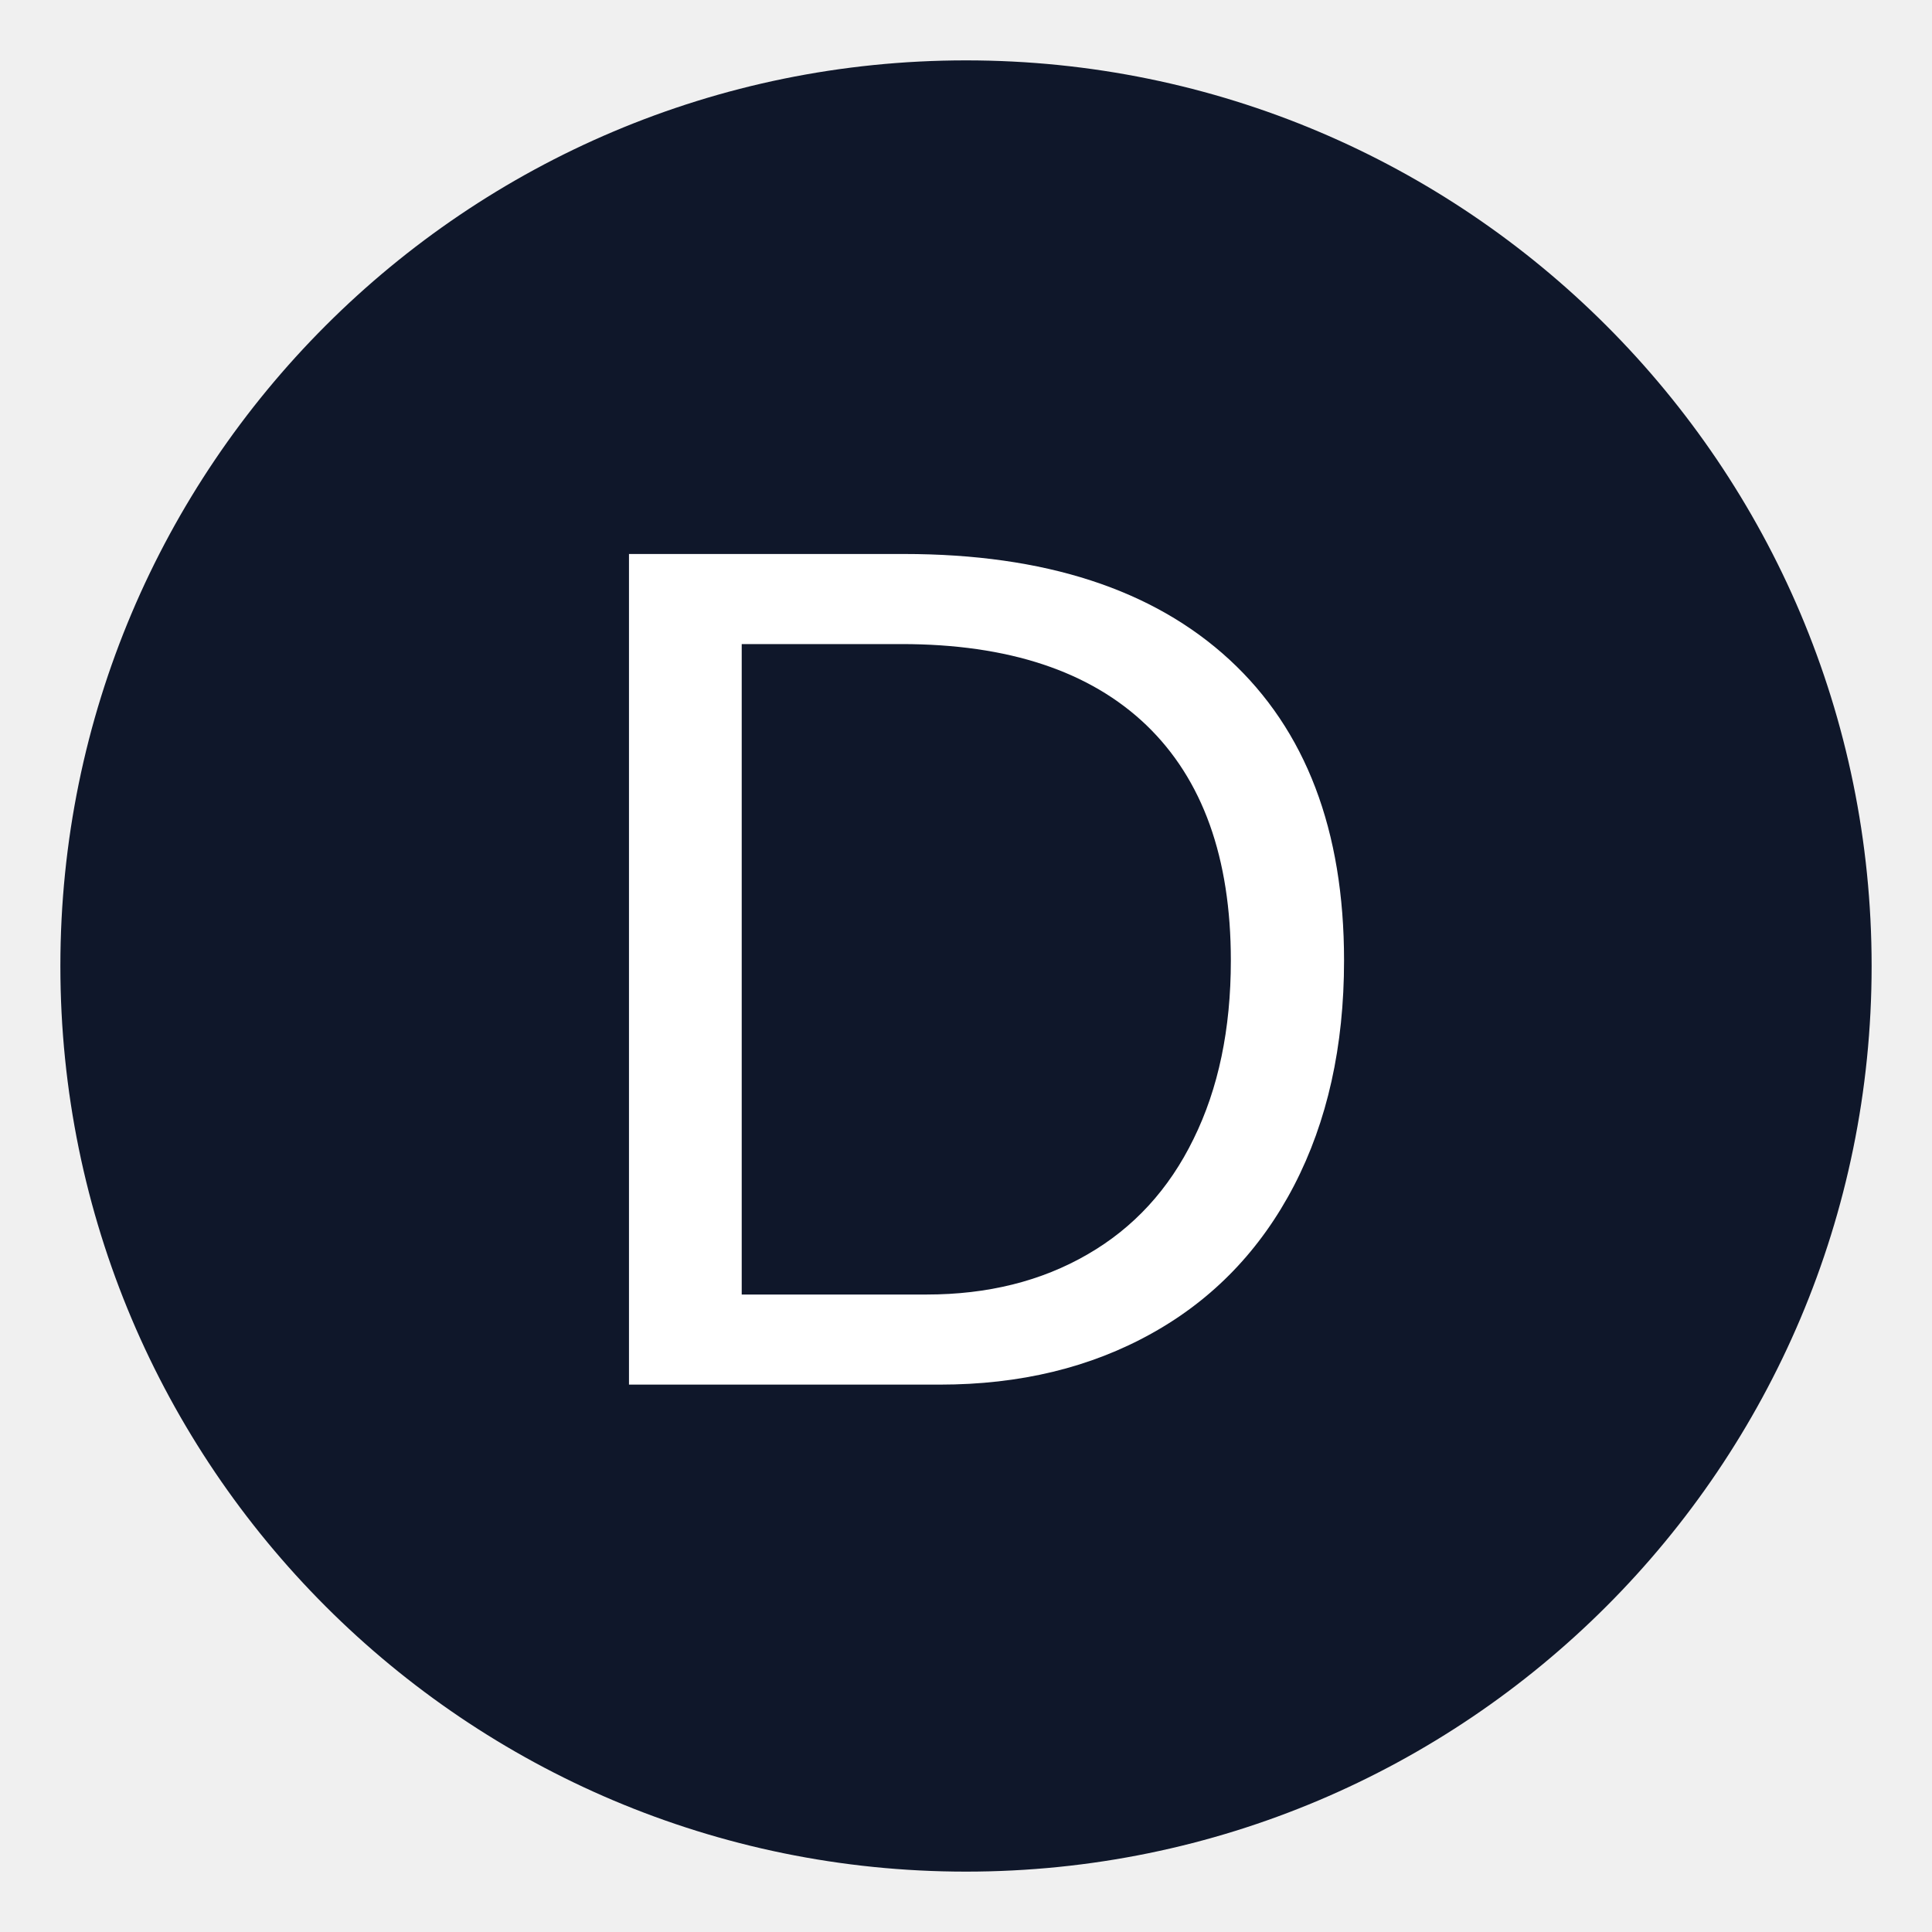
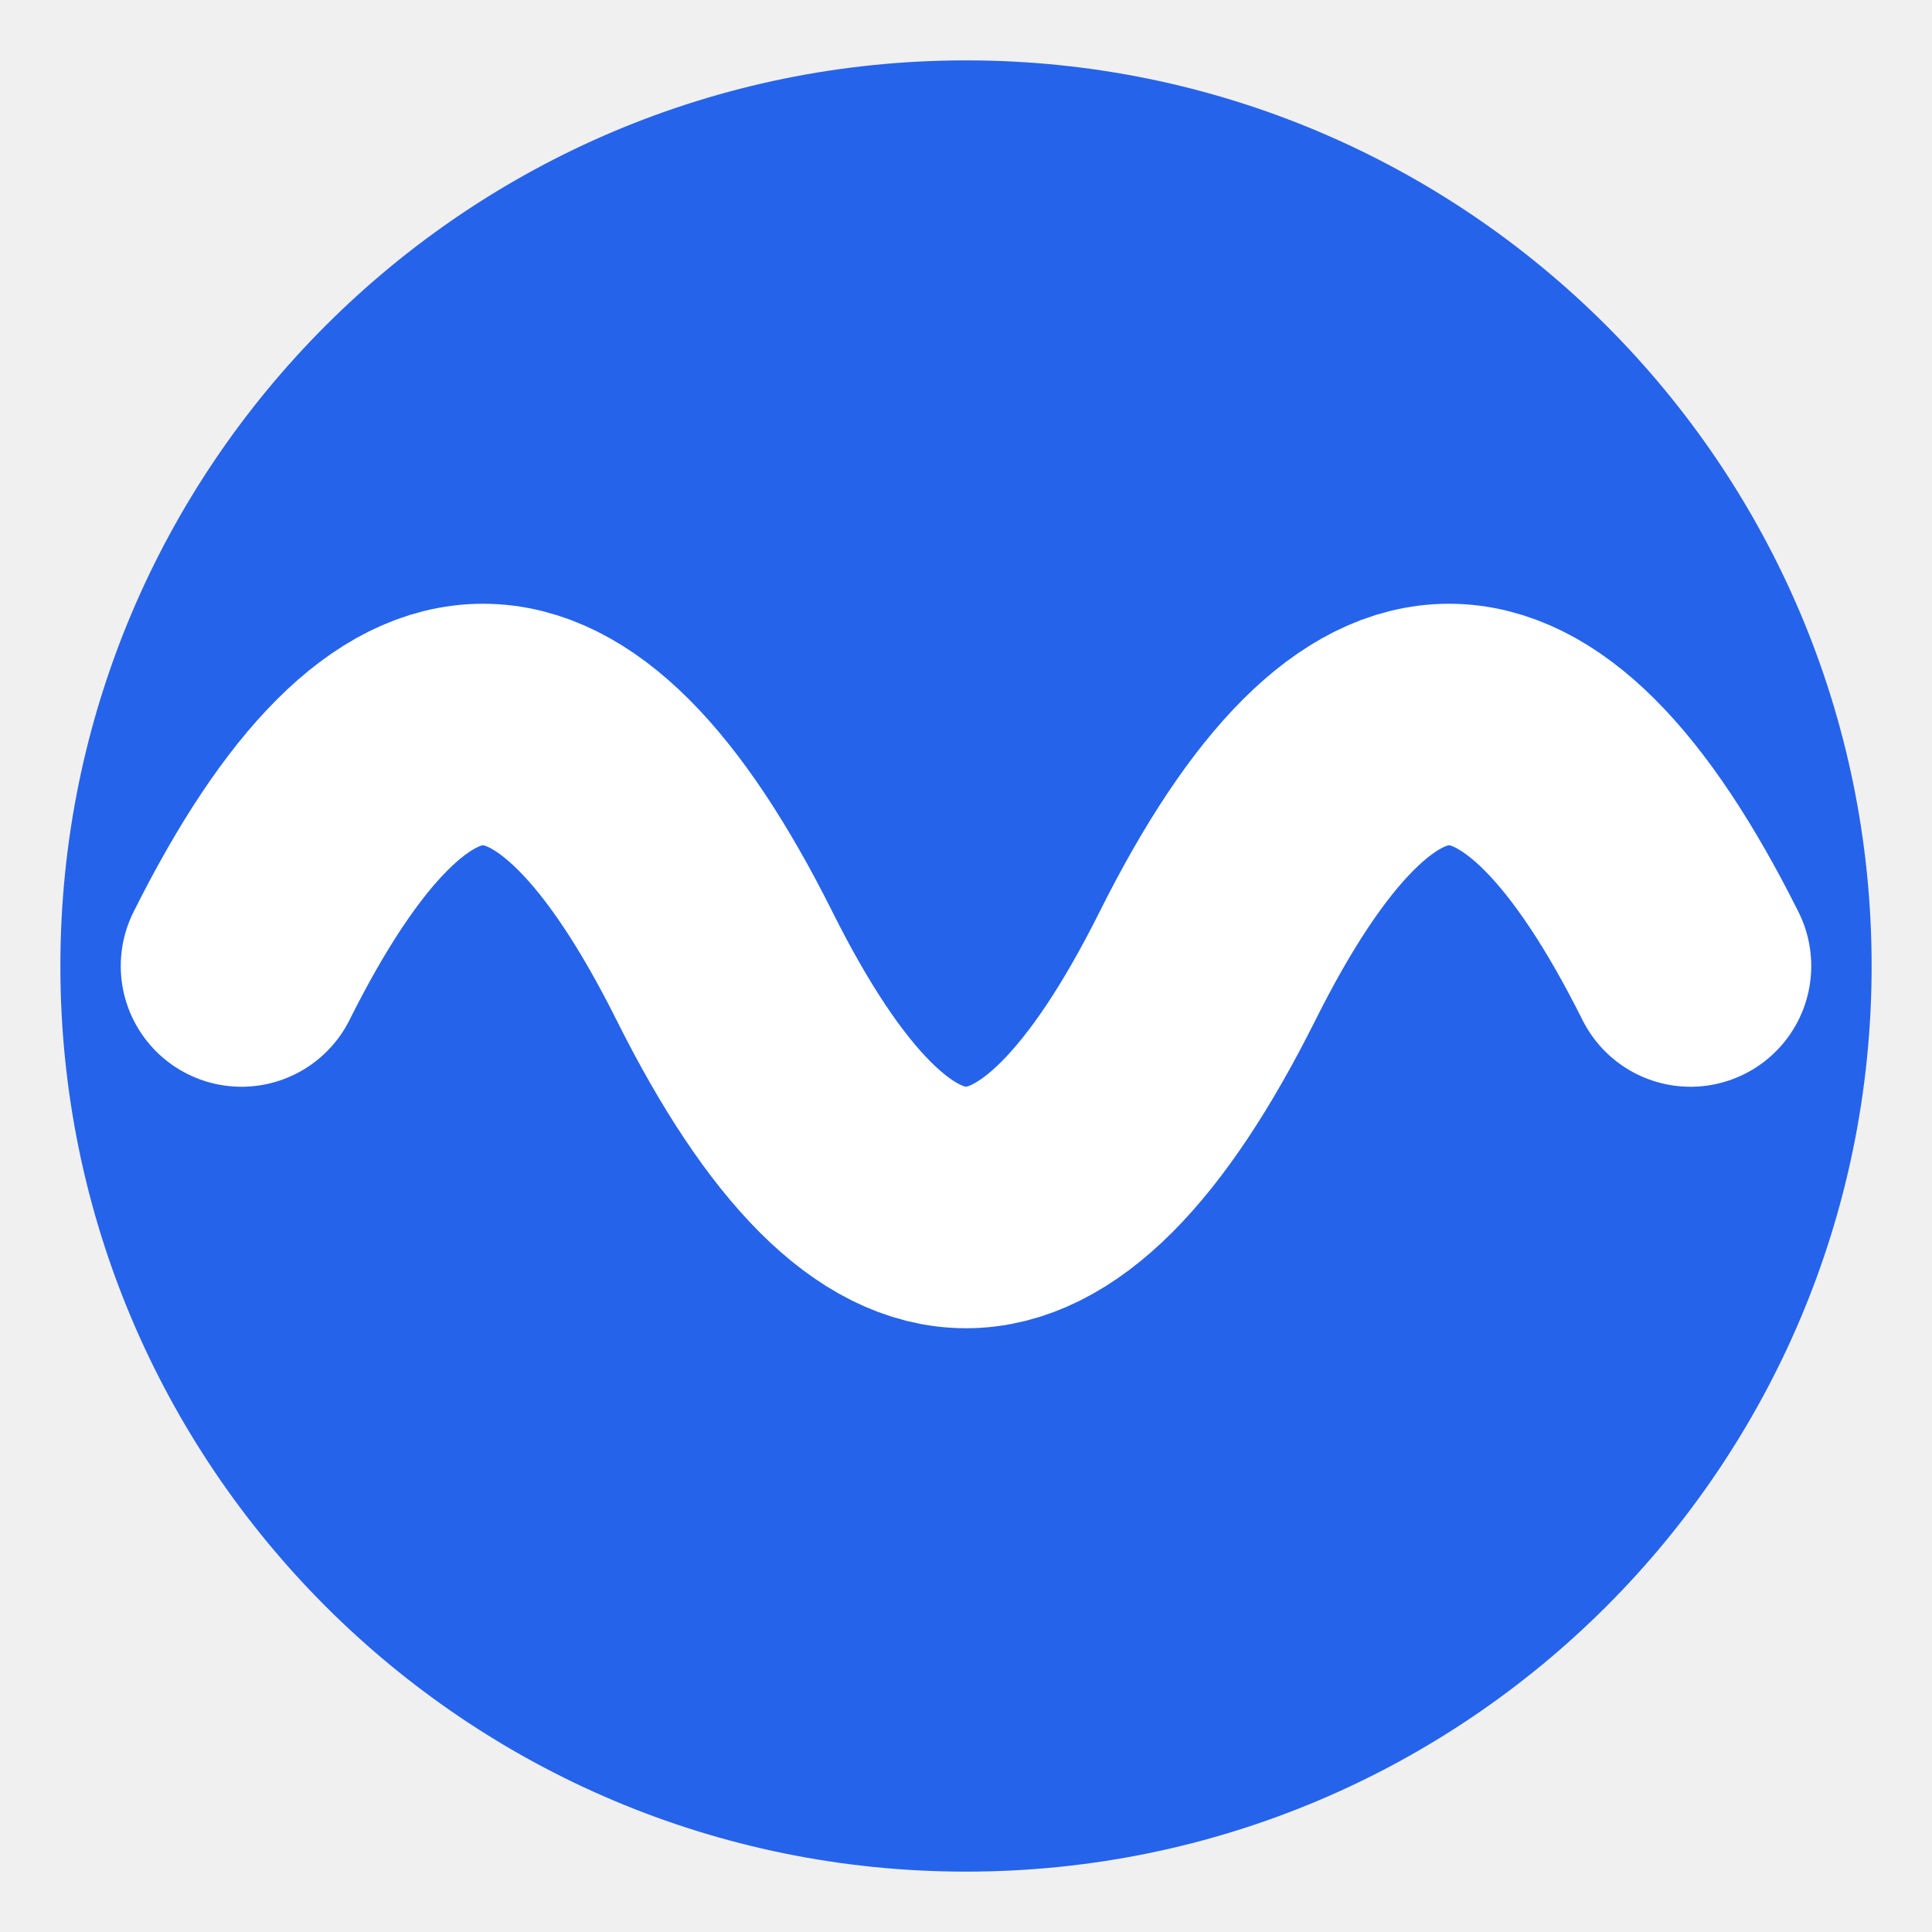
- <svg xmlns="http://www.w3.org/2000/svg" width="64" height="64" viewBox="0 0 64 64">
-   <circle cx="32" cy="32" r="30" fill="#0f172a" />
-   <text x="50%" y="50%" dominant-baseline="central" text-anchor="middle" fill="white" font-size="40" font-family="Arial, sans-serif" font-weight="semibold">D</text>
+ <svg xmlns="http://www.w3.org/2000/svg" viewBox="0 0 64 64" width="64" height="64">
+   <circle cx="32" cy="32" r="30" fill="#2563EB" />
+   <path d="M8 32         Q16 16, 24 32         Q32 48, 40 32         Q48 16, 56 32" stroke="#FFFFFF" stroke-width="8" fill="none" stroke-linecap="round" />
</svg>
